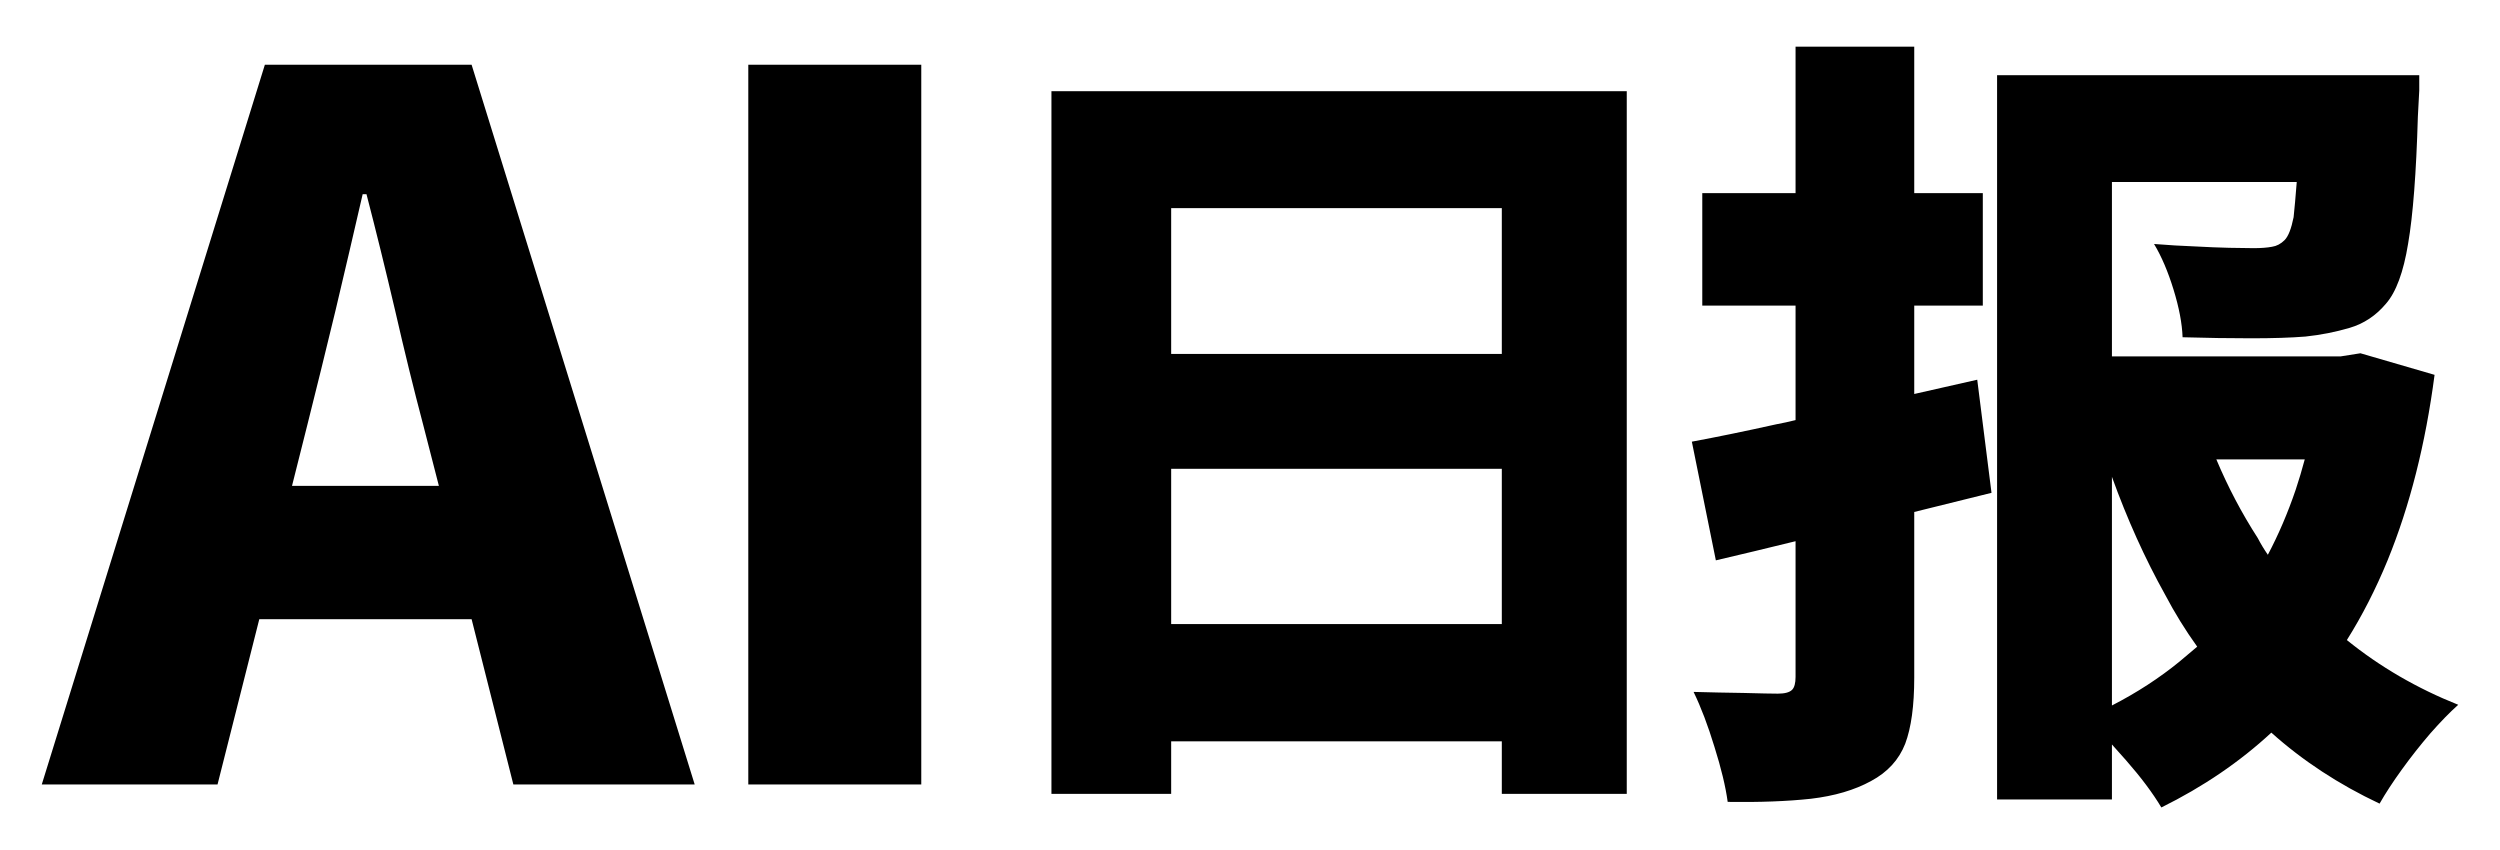
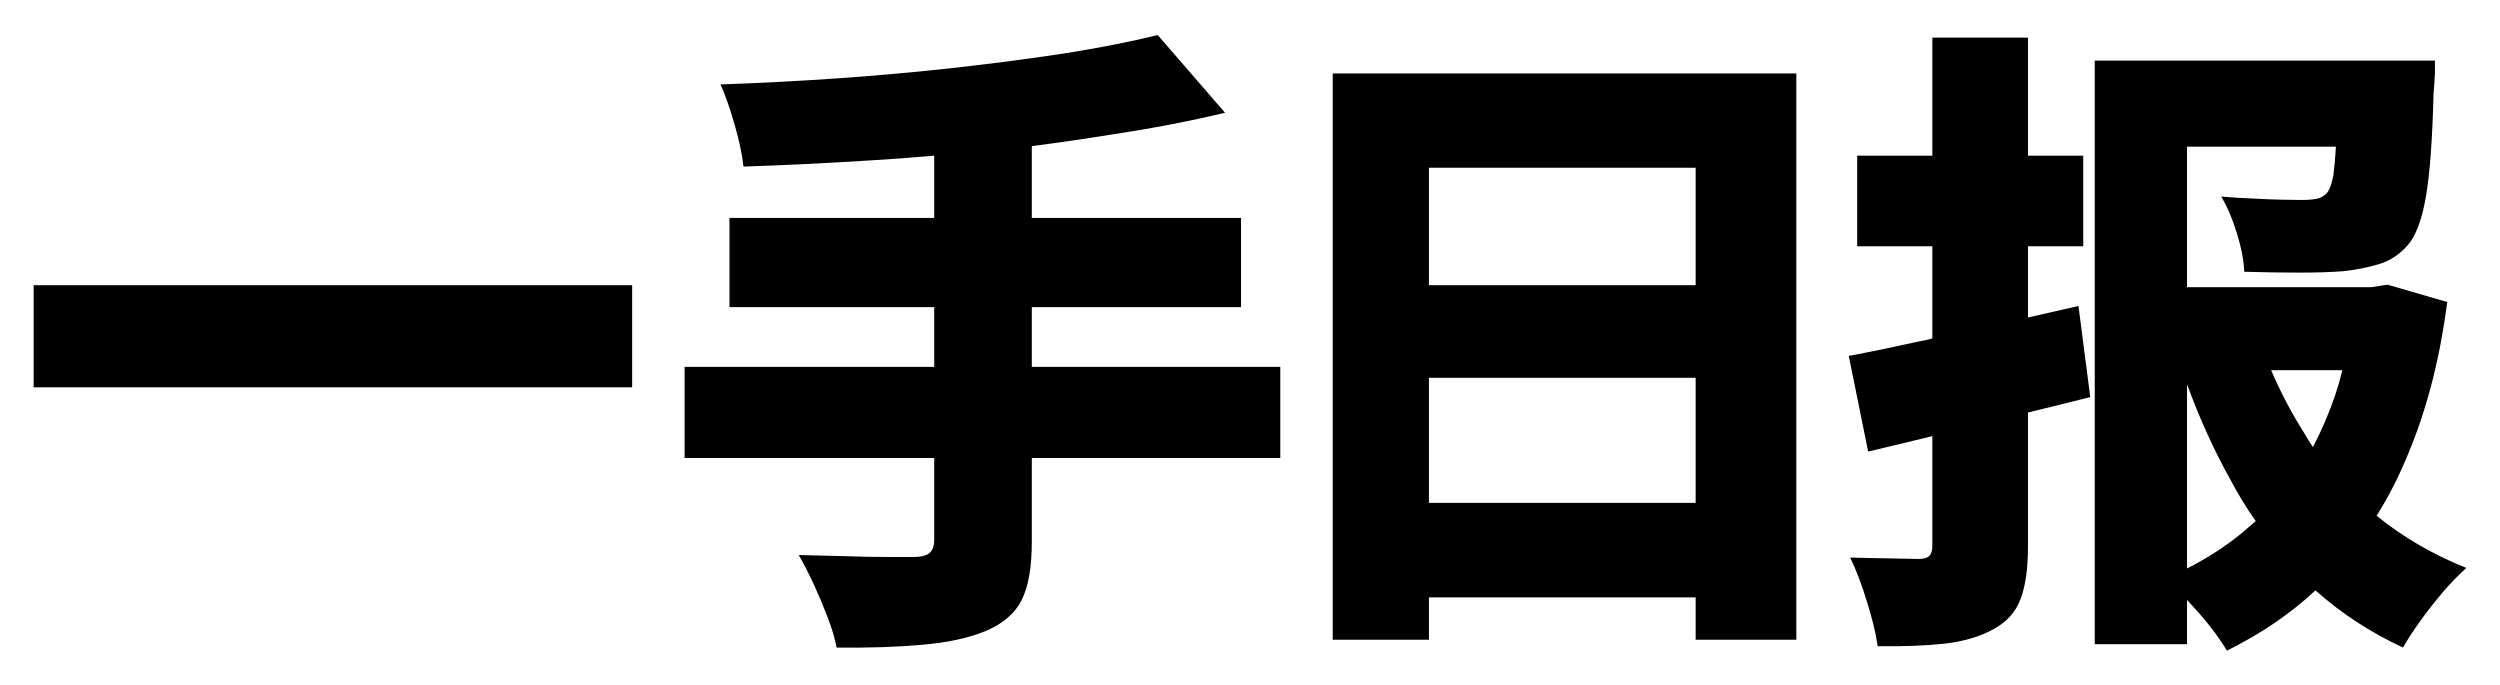
- <svg xmlns="http://www.w3.org/2000/svg" viewBox="0 -122.0 718.3 244.0">
-   <path id="accent" d="M62.5 103.4L12 103.4L76.1-103.4L135.5-103.4L199.6 103.4L147.5 103.4L135.5 55.9L74.5 55.9L62.5 103.4ZM83.9 17.6L126.1 17.6L121.6 0.1Q117.5-15.4 113.5-32.9Q109.4-50.4 105.3-66.2L105.3-66.2L104.2-66.2Q100.5-50.1 96.4-32.8Q92.2-15.4 88.3 0.1L88.3 0.1L83.9 17.6Z M264.7 103.4L215.0 103.4L215.0-103.4L264.7-103.4L264.7 103.4Z" />
-   <path id="ink" d="M302.1 106.1L302.1-95.8L467.4-95.8L467.4 106.1L431.5 106.1L431.5 91.0L336.5 91.0L336.5 106.1L302.1 106.1ZM336.5 57.3L431.5 57.3L431.5 12.7L336.5 12.7L336.5 57.3ZM336.5-20.3L431.5-20.3L431.5-62.2L336.5-62.2L336.5-20.3Z M573.8 107.7L573.8-100.4L695.1-100.4L695.1-96.0Q694.9-91.5 694.7-88.5L694.7-88.5Q694.0-64.2 691.9-52.0Q689.9-39.7 685.5-34.7Q681.2-29.6 675.1-27.8Q669.0-26.0 662.4-25.3L662.4-25.3Q656.2-24.8 646.8-24.8Q637.4-24.8 627.1-25.1L627.1-25.1Q626.9-31.0 624.5-38.8Q622.1-46.6 618.9-51.9L618.9-51.9Q625.1-51.4 630.6-51.2Q636.1-50.9 640.5-50.8Q645.0-50.7 647.5-50.7L647.5-50.7Q650.7-50.7 652.8-51.1Q654.8-51.4 656.4-53.0Q658.0-54.6 659.0-59.6L659.0-59.6Q659.4-63.3 659.9-69.7L659.9-69.7L606.8-69.7L606.8-19.6L672.5-19.6L678.2-20.5L699.5-14.3Q695.6 15.5 686.0 39.0L686.0 39.0Q680.9 51.4 674.3 61.9L674.3 61.9Q688.5 73.4 706.3 80.5L706.3 80.5Q702.7 83.7 698.3 88.7Q694.0 93.7 690.1 99.1Q686.2 104.5 683.7 108.9L683.7 108.9Q666.1 100.6 652.6 88.5L652.6 88.5Q639.0 101.1 621.0 110L621.0 110Q617.3 103.8 610.9 96.5L610.9 96.5Q608.8 94.2 606.8 91.9L606.8 91.9L606.8 107.7L573.8 107.7ZM493.0 39.0L486.1 4.9Q496.9 2.9 510.4-0.1L510.4-0.1Q513.1-0.6 515.9-1.3L515.9-1.3L515.9-34.2L489.1-34.2L489.1-66.5L515.9-66.5L515.9-108.6L550.0-108.6L550.0-66.5L569.7-66.5L569.7-34.2L550.0-34.2L550.0-8.8Q559.1-10.9 568.1-12.9L568.1-12.9L572.2 19.6Q561.2 22.3 550.0 25.1L550.0 25.1L550.0 72.7Q550.0 84.8 547.4 91.7Q544.7 98.6 537.6 102.4Q530.5 106.3 520.3 107.5Q510.2 108.6 496.4 108.4L496.4 108.4Q495.5 101.8 492.6 92.6Q489.8 83.4 486.6 76.8L486.6 76.8Q493.7 77.0 501.0 77.1Q508.3 77.3 510.8 77.3L510.8 77.3Q513.8 77.3 514.9 76.2Q515.9 75.2 515.9 72.5L515.9 72.5L515.9 33.5Q503.7 36.5 493.0 39.0L493.0 39.0ZM631.3 63.8L631.3 63.8Q626.2 56.7 622.1 48.9L622.1 48.9Q613.4 33.3 606.8 15.0L606.8 15.0L606.8 80.7Q617.5 75.2 626.2 68.1L626.2 68.1Q628.7 66.0 631.3 63.8ZM662.2 10.0L636.8 10.0Q641.8 21.9 648.7 32.6L648.7 32.6Q650.0 35.1 651.6 37.4L651.6 37.4Q656.2 28.7 659.6 18.7L659.6 18.7Q661.0 14.5 662.2 10.0L662.2 10.0Z" />
+ <svg xmlns="http://www.w3.org/2000/svg" viewBox="0 -122.0 891.4 244.0">
+   <path id="accent" d="M12 16.1L12-20.3L225.4-20.3L225.4 16.1L12 16.1Z M412.8-109.5L412.8-109.5L436.8-81.8Q418.0-77.3 396.8-74.1L396.8-74.1Q382.6-71.8 367.9-69.9L367.9-69.9L367.9-44.3L442.5-44.3L442.5-12.5L367.9-12.5L367.9 8.8L456.5 8.8L456.5 41.3L367.9 41.3L367.9 71.1Q367.9 85.0 364.2 92.1Q360.6 99.2 351.2 103.1L351.2 103.1Q342.0 106.8 328.8 107.9Q315.5 109.1 298.3 108.9L298.3 108.9Q297.4 104.0 295.1 98.1Q292.8 92.1 290.1 86.2Q287.3 80.2 284.8 75.9L284.8 75.9Q292.8 76.1 301.2 76.3Q309.5 76.6 316.4 76.6L316.4 76.6L325.8 76.6Q329.7 76.6 331.4 75.2Q333.1 73.8 333.1 70.4L333.1 70.4L333.1 41.3L244.1 41.3L244.1 8.8L333.1 8.8L333.1-12.5L260.1-12.5L260.1-44.3L333.1-44.3L333.1-66.5Q320.8-65.4 308.6-64.7L308.6-64.7Q286.2-63.3 265.1-62.6L265.1-62.6Q264.4-69.0 261.9-77.7Q259.4-86.4 256.9-91.9L256.9-91.9Q277.7-92.6 299.1-94.1Q320.5-95.6 341.0-97.9Q361.5-100.2 379.8-103.0Q398.1-105.9 412.8-109.5Z" />
+   <path id="ink" d="M475.2 106.1L475.2-95.8L640.5-95.8L640.5 106.1L604.6 106.1L604.6 91.0L509.5 91.0L509.5 106.1L475.2 106.1ZM509.5 57.3L604.6 57.3L604.6 12.7L509.5 12.7L509.5 57.3ZM509.5-20.3L604.6-20.3L604.6-62.2L509.5-62.2L509.5-20.3Z M746.9 107.7L746.9-100.4L868.2-100.4L868.2-96.0Q868.0-91.5 867.7-88.5L867.7-88.5Q867.1-64.2 865.0-52.0Q862.9-39.7 858.6-34.7Q854.2-29.6 848.2-27.8Q842.1-26.0 835.5-25.3L835.5-25.3Q829.3-24.8 819.9-24.8Q810.5-24.8 800.2-25.1L800.2-25.1Q800.0-31.0 797.6-38.8Q795.2-46.6 792.0-51.9L792.0-51.9Q798.2-51.4 803.6-51.2Q809.1-50.9 813.6-50.8Q818.1-50.7 820.6-50.7L820.6-50.7Q823.8-50.7 825.9-51.1Q827.9-51.4 829.5-53.0Q831.1-54.6 832.0-59.6L832.0-59.6Q832.5-63.3 832.9-69.7L832.9-69.7L779.8-69.7L779.8-19.6L845.5-19.6L851.3-20.5L872.6-14.3Q868.7 15.5 859.0 39.0L859.0 39.0Q854.0 51.4 847.4 61.9L847.4 61.9Q861.6 73.4 879.4 80.5L879.4 80.5Q875.8 83.7 871.4 88.7Q867.1 93.7 863.2 99.1Q859.3 104.5 856.8 108.9L856.8 108.9Q839.1 100.6 825.6 88.5L825.6 88.5Q812.1 101.1 794.0 110L794.0 110Q790.4 103.8 784.0 96.5L784.0 96.5Q781.9 94.2 779.8 91.9L779.8 91.9L779.8 107.7L746.9 107.7ZM666.1 39.0L659.2 4.9Q670.0 2.9 683.5-0.1L683.5-0.1Q686.2-0.6 689.0-1.3L689.0-1.3L689.0-34.2L662.2-34.2L662.2-66.5L689.0-66.5L689.0-108.6L723.1-108.6L723.1-66.5L742.8-66.5L742.8-34.2L723.1-34.2L723.1-8.8Q732.2-10.9 741.1-12.9L741.1-12.9L745.3 19.6Q734.3 22.3 723.1 25.1L723.1 25.1L723.1 72.7Q723.1 84.8 720.4 91.7Q717.8 98.6 710.7 102.4Q703.6 106.3 693.4 107.5Q683.2 108.6 669.5 108.4L669.5 108.4Q668.6 101.8 665.7 92.6Q662.9 83.4 659.7 76.8L659.7 76.8Q666.7 77.0 674.1 77.1Q681.4 77.3 683.9 77.3L683.9 77.3Q686.9 77.3 687.9 76.2Q689.0 75.2 689.0 72.5L689.0 72.5L689.0 33.5Q676.8 36.5 666.1 39.0L666.1 39.0ZM804.3 63.8L804.3 63.8Q799.3 56.7 795.2 48.9L795.2 48.9Q786.5 33.3 779.8 15.0L779.8 15.0L779.8 80.7Q790.6 75.2 799.3 68.1L799.3 68.1Q801.8 66.0 804.3 63.8ZM835.2 10.0L809.8 10.0Q814.9 21.9 821.7 32.6L821.7 32.6Q823.1 35.1 824.7 37.4L824.7 37.4Q829.3 28.7 832.7 18.7L832.7 18.7Q834.1 14.5 835.2 10.0L835.2 10.0Z" />
</svg>
